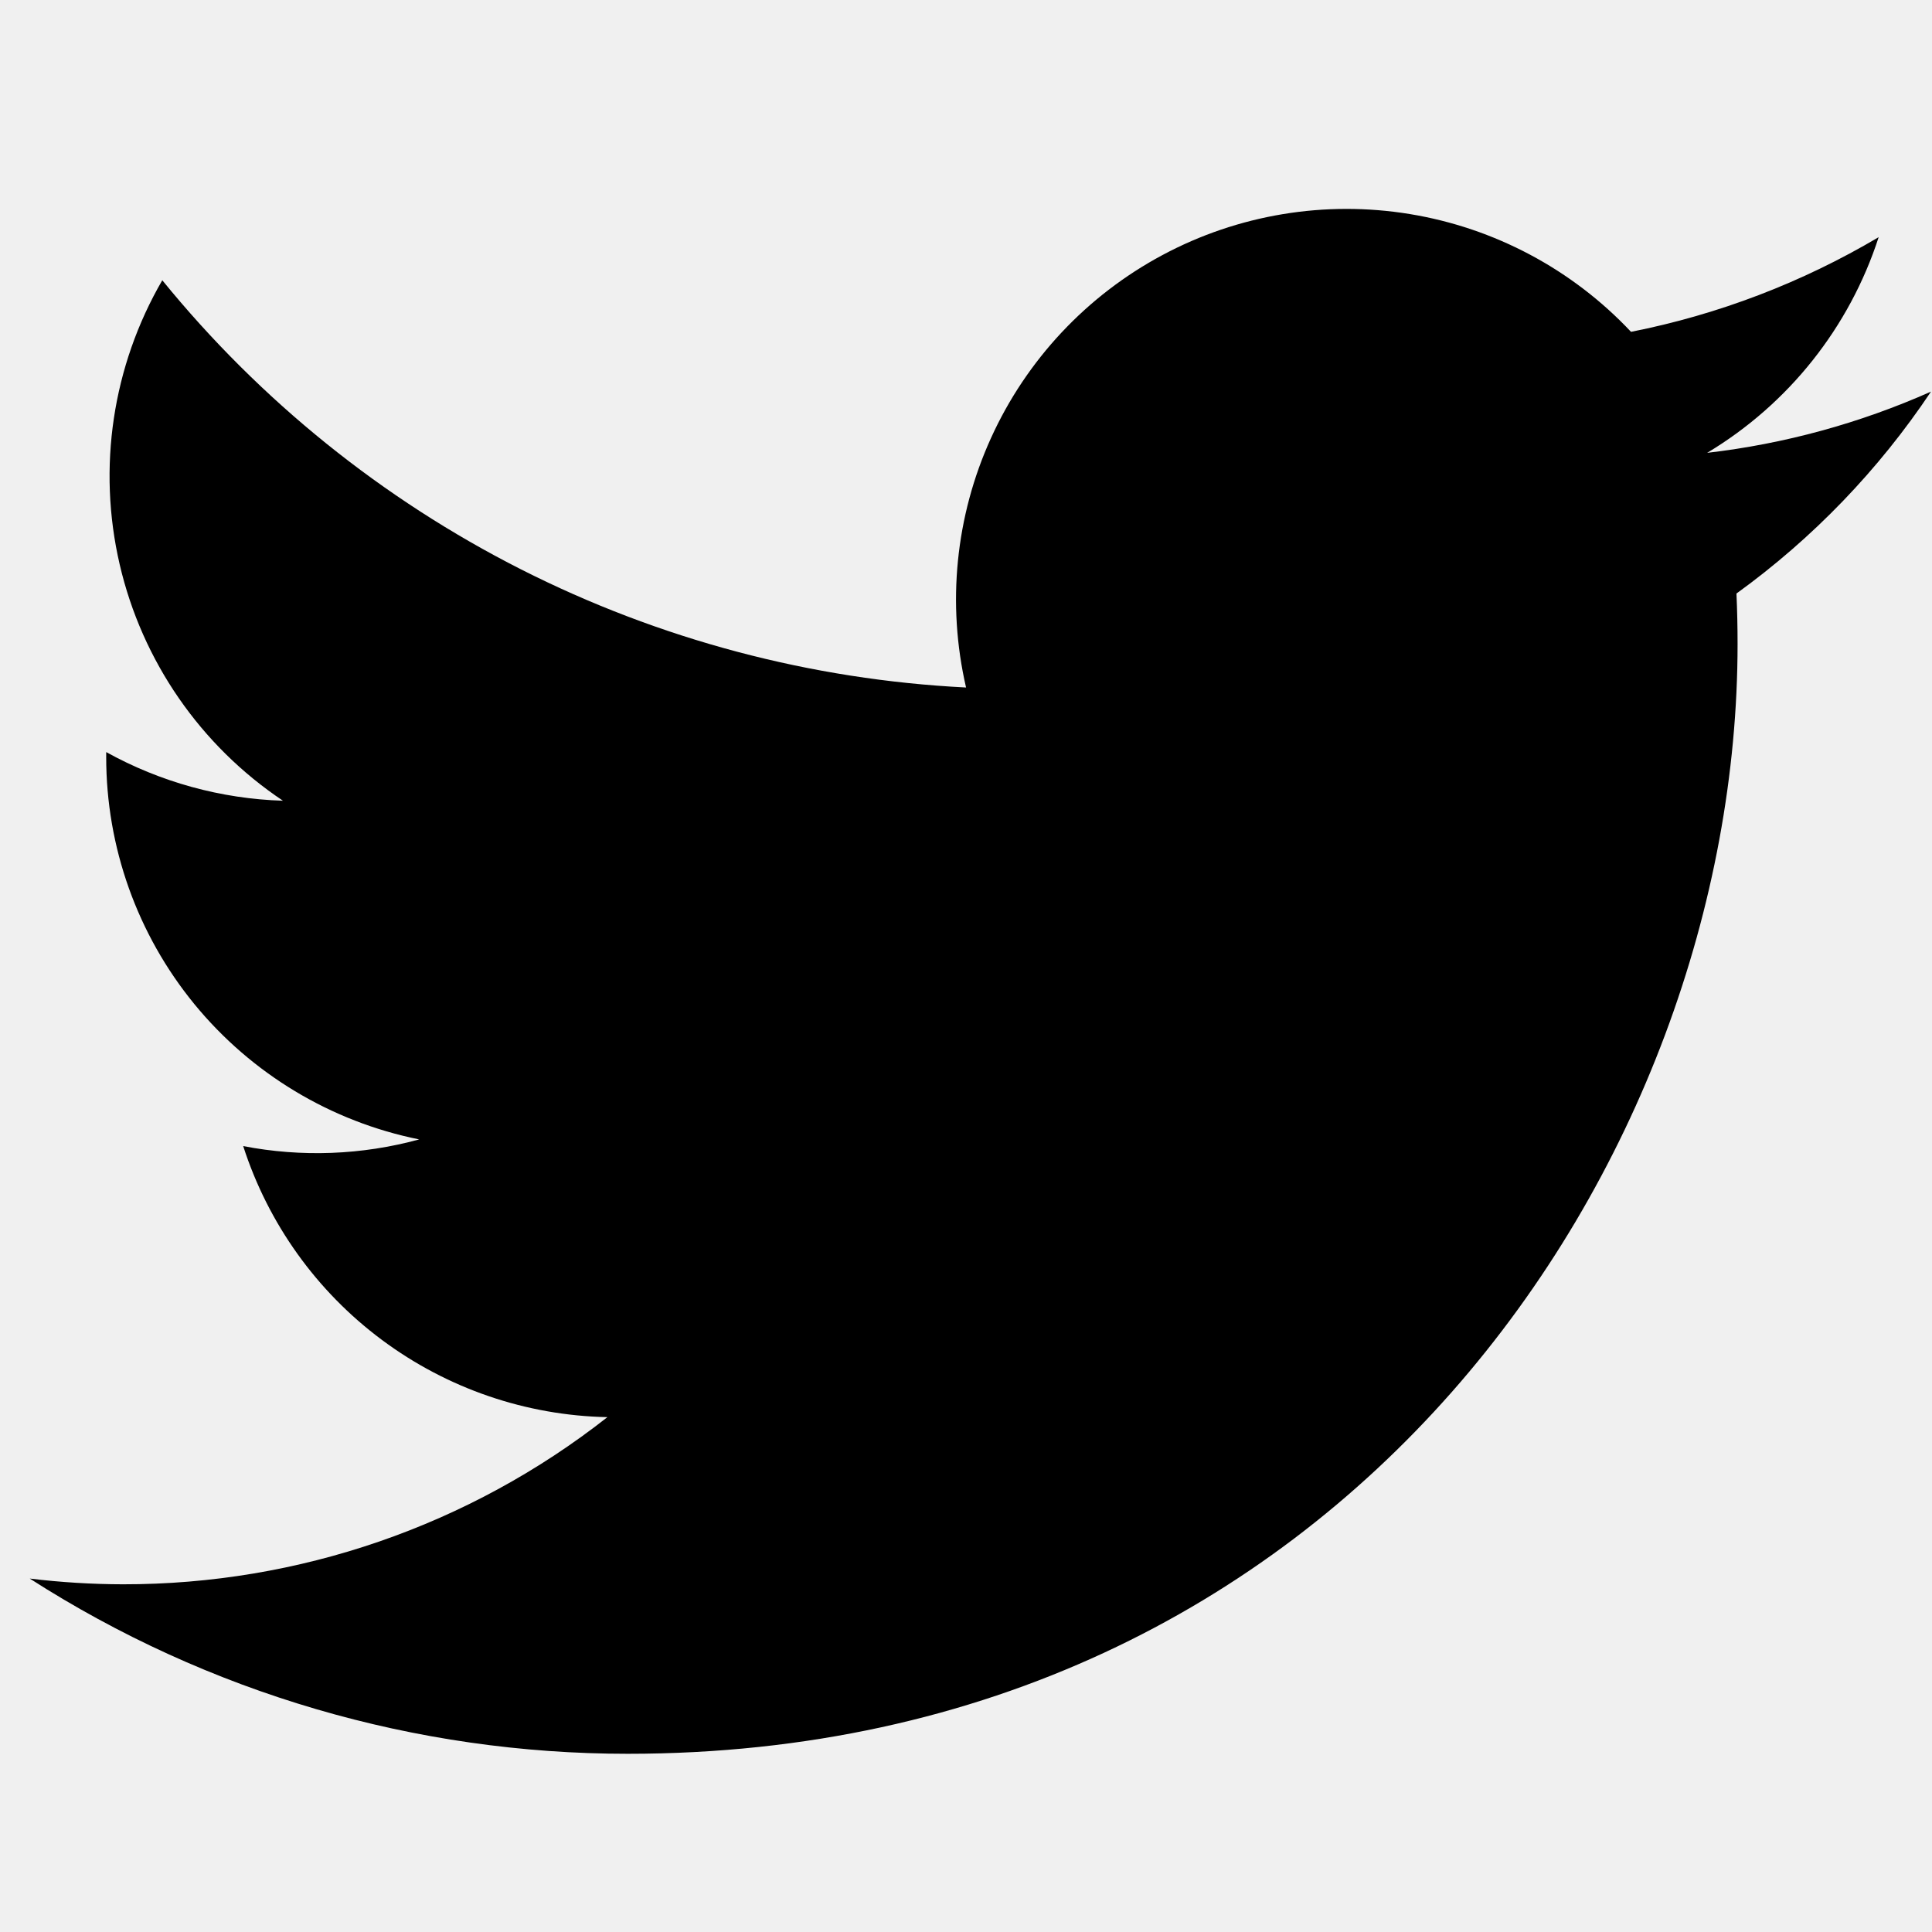
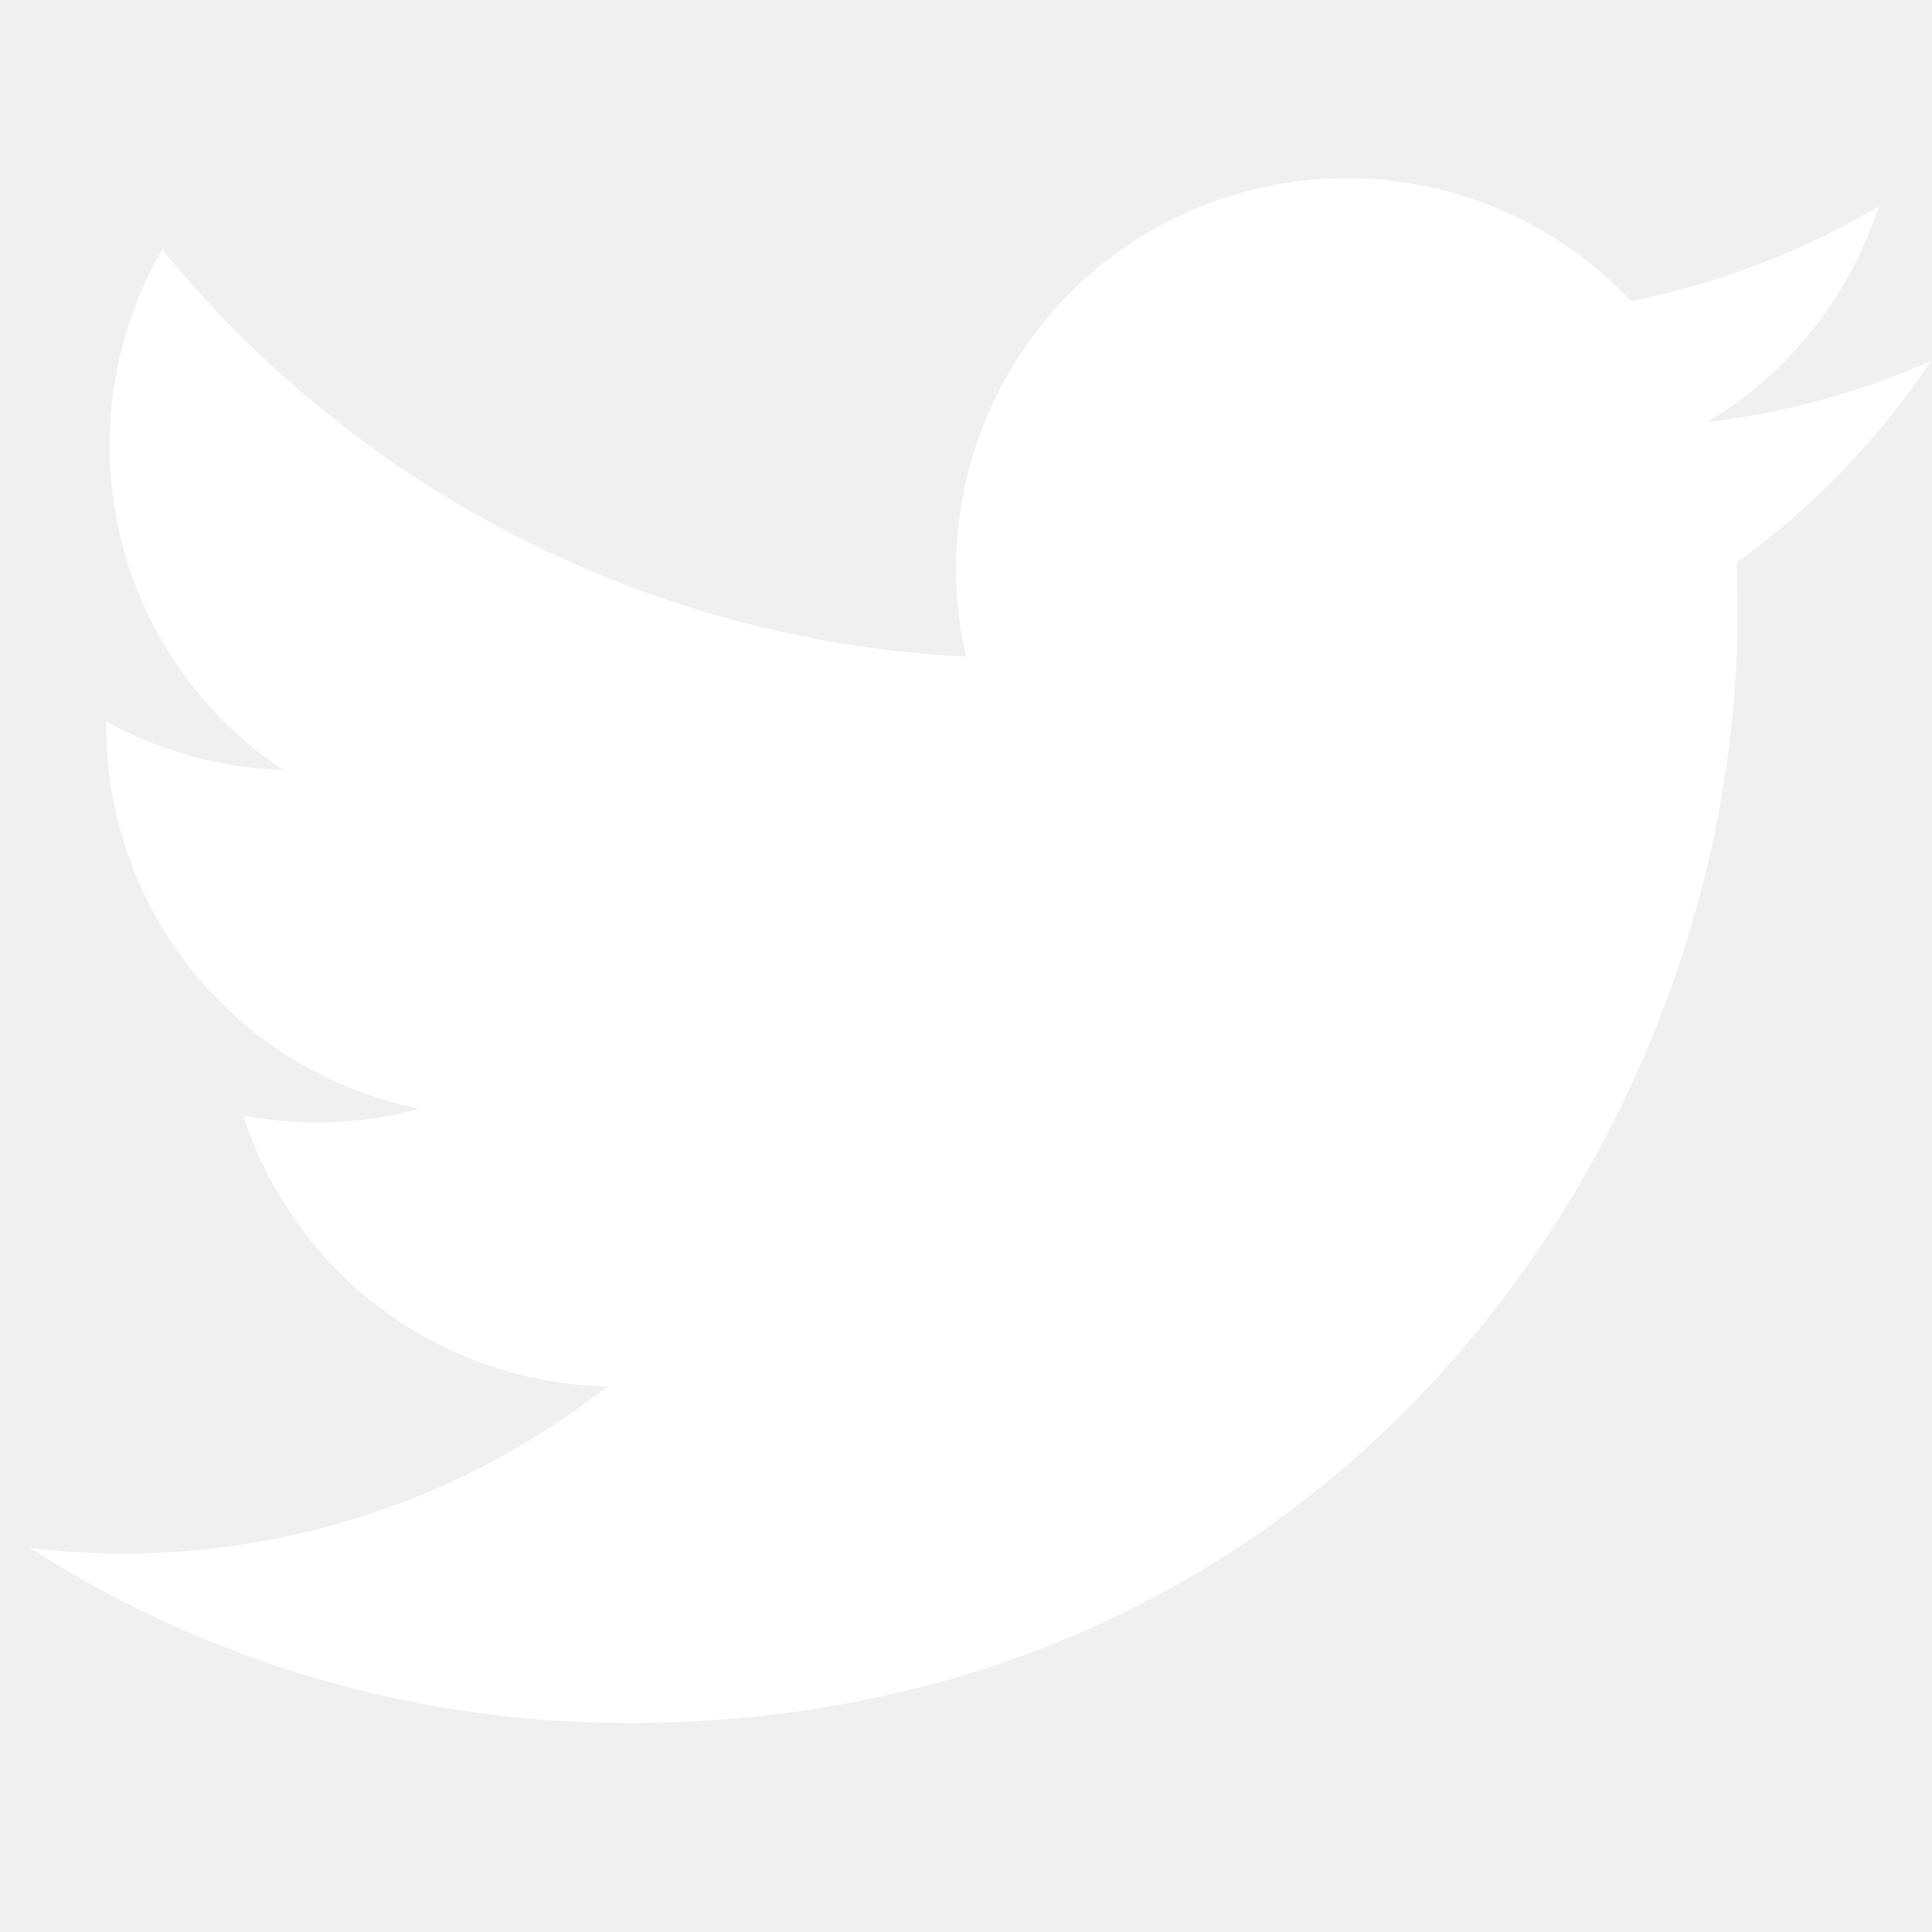
<svg xmlns="http://www.w3.org/2000/svg" width="33" height="33" viewBox="0 0 33 33" fill="none">
-   <g clip-path="url(#clip0_1210_1925)">
-     <path d="M10.724 29.956C22.976 29.956 29.679 19.802 29.679 11.001C29.679 10.715 29.673 10.423 29.66 10.138C30.964 9.195 32.089 8.027 32.983 6.689C31.769 7.229 30.479 7.582 29.159 7.735C30.549 6.902 31.59 5.593 32.089 4.051C30.781 4.826 29.351 5.373 27.859 5.668C26.855 4.6 25.526 3.893 24.079 3.656C22.632 3.419 21.147 3.665 19.855 4.357C18.562 5.049 17.533 6.147 16.927 7.482C16.32 8.817 16.171 10.314 16.501 11.743C13.853 11.61 11.262 10.922 8.897 9.724C6.532 8.525 4.445 6.843 2.772 4.787C1.921 6.253 1.661 7.988 2.044 9.64C2.427 11.291 3.424 12.735 4.833 13.677C3.775 13.644 2.74 13.359 1.814 12.846V12.929C1.813 14.468 2.345 15.96 3.32 17.151C4.295 18.341 5.652 19.158 7.16 19.462C6.18 19.73 5.152 19.769 4.154 19.576C4.58 20.899 5.408 22.057 6.524 22.887C7.639 23.717 8.985 24.178 10.375 24.206C8.016 26.06 5.101 27.065 2.1 27.061C1.568 27.06 1.036 27.027 0.508 26.963C3.556 28.919 7.102 29.957 10.724 29.956Z" fill="black" />
+   <g clip-path="url(#clip0_1210_3287)">
+     <path d="M10.725 29.43C22.977 29.43 29.68 19.277 29.68 10.475C29.68 10.19 29.673 9.898 29.66 9.613C30.965 8.67 32.09 7.502 32.983 6.164C31.769 6.704 30.48 7.057 29.16 7.21C30.55 6.377 31.59 5.068 32.089 3.526C30.781 4.301 29.351 4.847 27.86 5.142C26.855 4.075 25.526 3.368 24.079 3.131C22.633 2.894 21.148 3.14 19.855 3.832C18.562 4.523 17.533 5.622 16.927 6.957C16.321 8.292 16.171 9.789 16.502 11.217C13.854 11.085 11.263 10.397 8.898 9.198C6.532 8 4.446 6.318 2.772 4.261C1.922 5.728 1.661 7.463 2.044 9.114C2.427 10.766 3.424 12.21 4.833 13.152C3.776 13.118 2.741 12.834 1.815 12.321V12.404C1.814 13.943 2.346 15.434 3.321 16.625C4.295 17.816 5.652 18.633 7.161 18.937C6.181 19.205 5.152 19.244 4.155 19.051C4.58 20.374 5.409 21.532 6.524 22.362C7.639 23.192 8.986 23.653 10.376 23.681C8.016 25.535 5.101 26.54 2.1 26.535C1.568 26.535 1.037 26.502 0.508 26.438C3.557 28.393 7.103 29.432 10.725 29.43Z" fill="white" />
  </g>
  <defs>
-     <clipPath id="clip0_1210_1925">
-       <rect width="32.475" height="32.475" fill="white" transform="translate(0.507812 0.524902)" />
+     <clipPath id="clip0_1210_3287">
+       <rect width="32.475" height="32.475" fill="white" transform="translate(0.508301 -0.00012207)" />
    </clipPath>
  </defs>
</svg>
